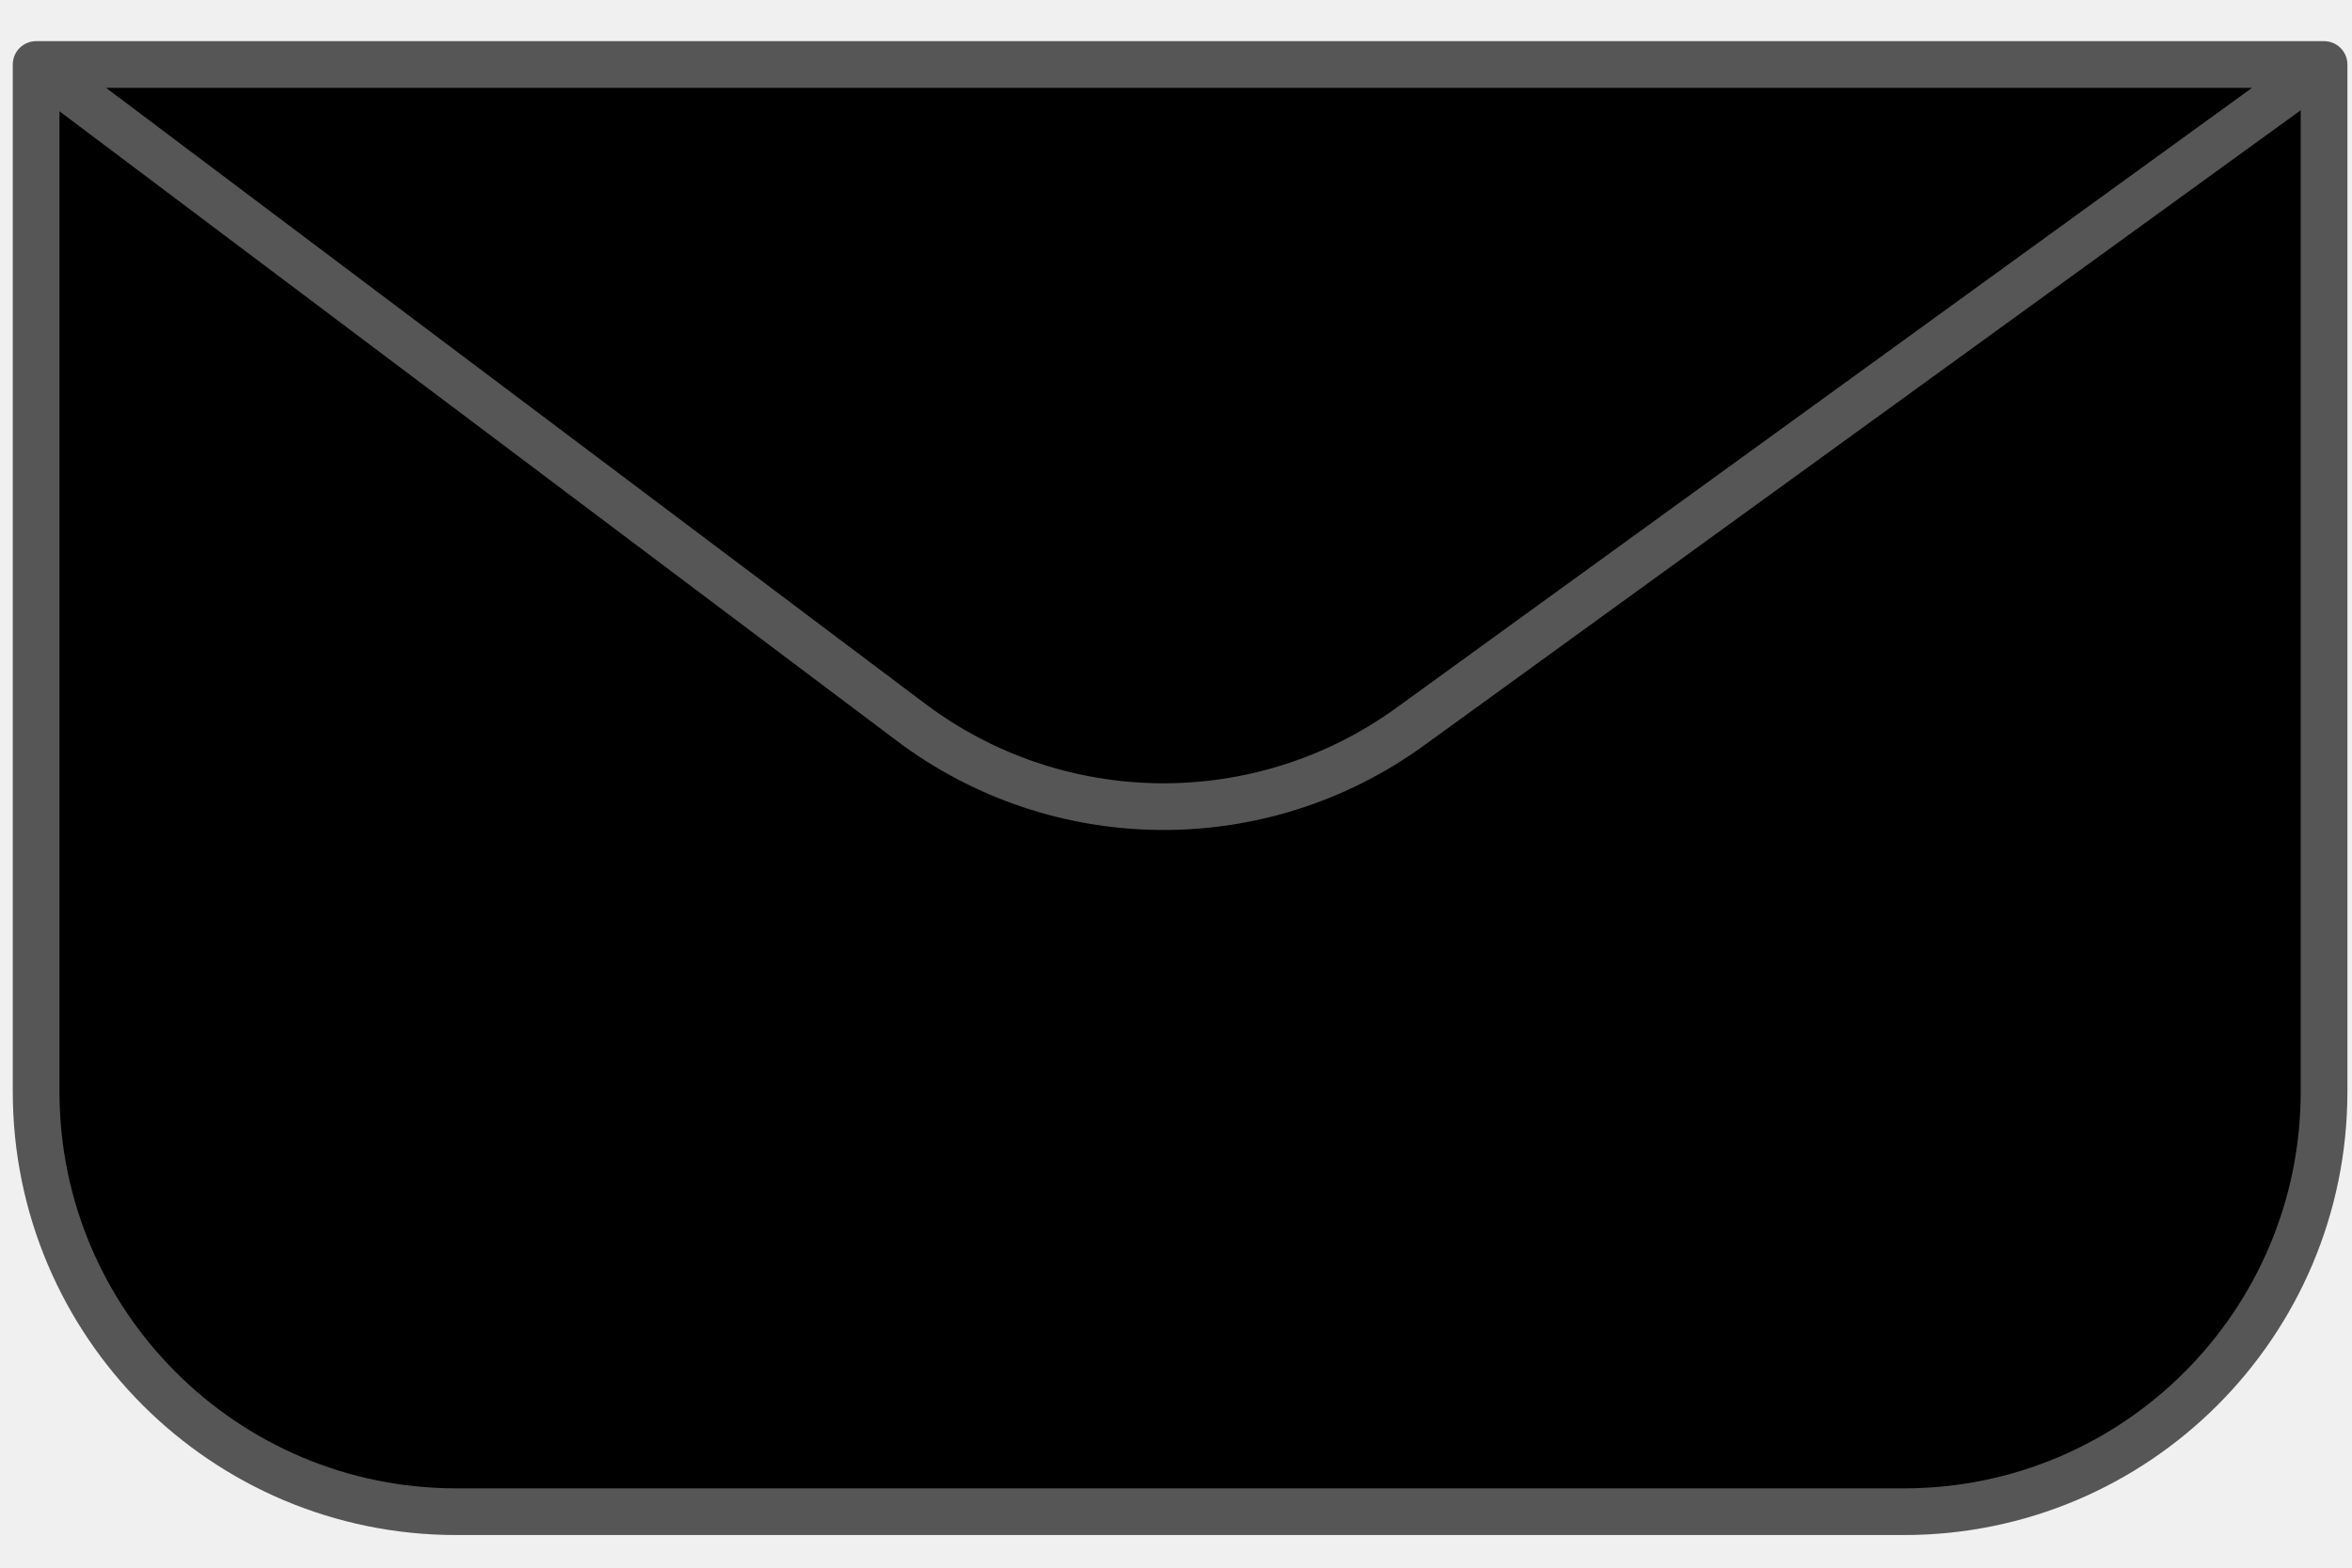
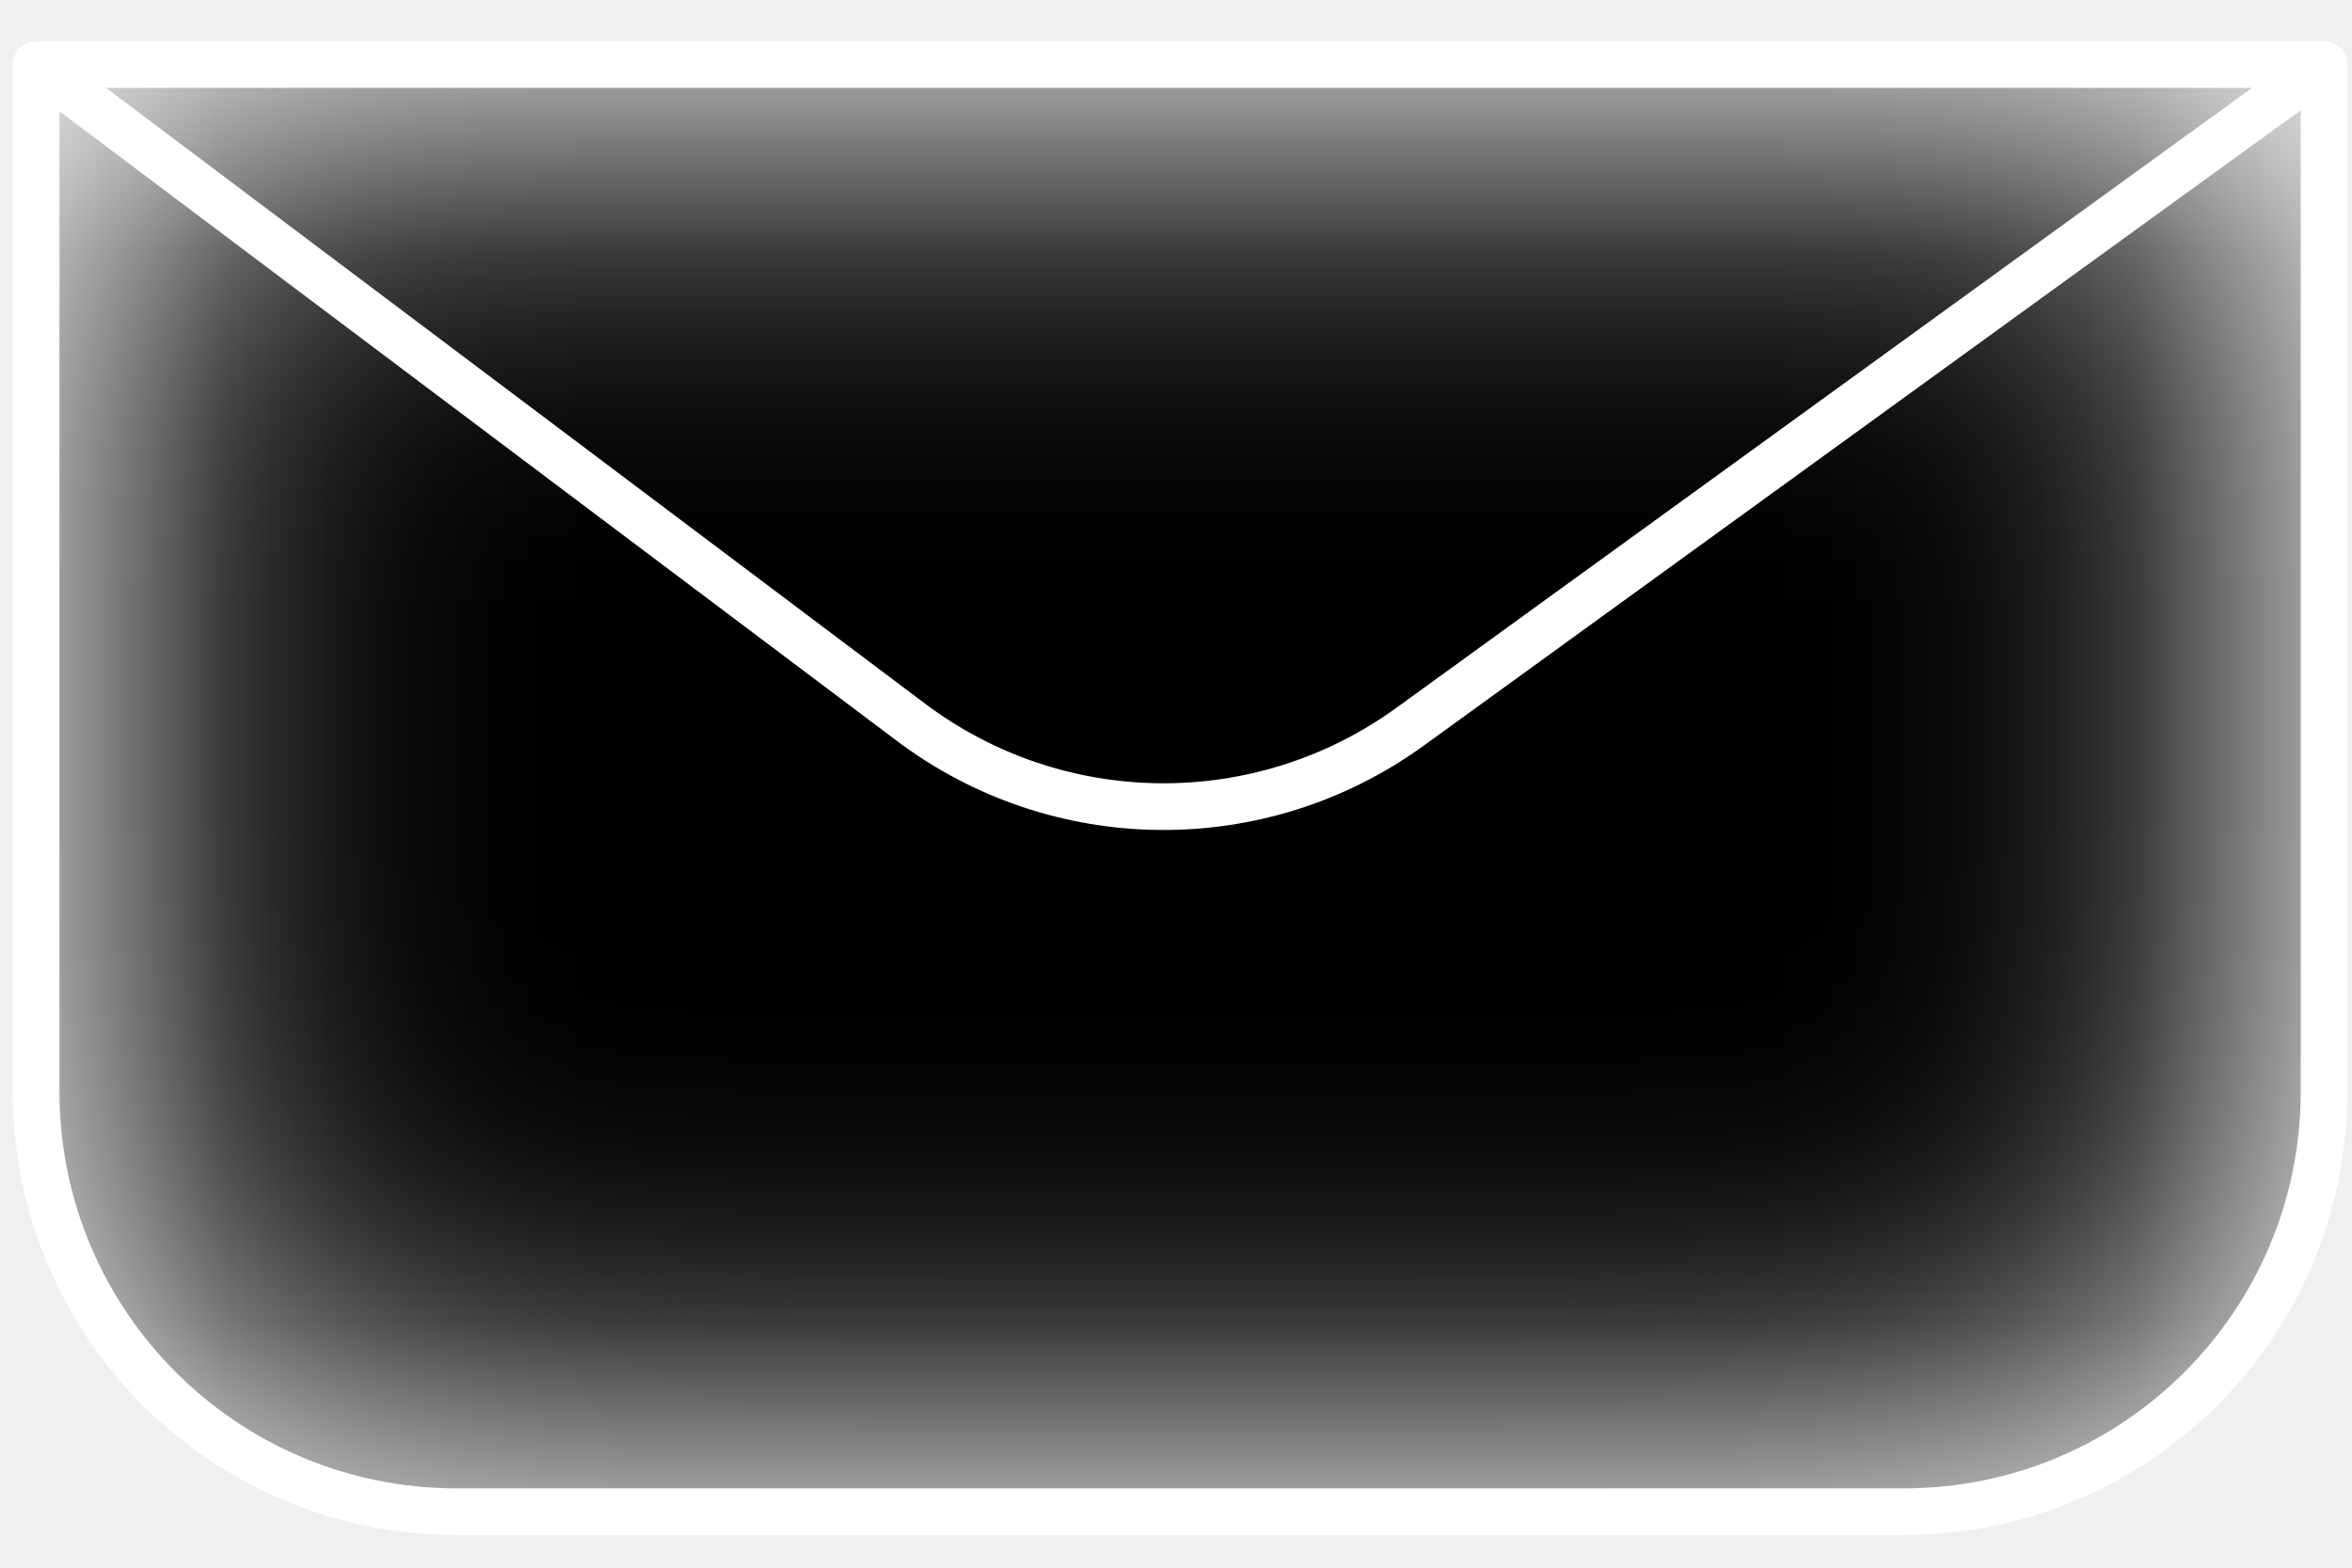
<svg xmlns="http://www.w3.org/2000/svg" width="42" height="28" viewBox="0 0 42 28" fill="none">
-   <path d="M0.645 19.496V1.152H41.501V19.496C41.501 23.64 38.142 27 33.997 27H8.15C4.005 27 0.645 23.64 0.645 19.496Z" fill="black" />
-   <path d="M0.645 1.152V19.496C0.645 23.64 4.005 27 8.15 27H33.997C38.142 27 41.501 23.64 41.501 19.496V1.152M0.645 1.152H41.501M0.645 1.152L16.267 12.9C18.899 14.88 22.514 14.912 25.181 12.979L41.501 1.152" stroke="#565656" stroke-width="0.834" stroke-linecap="round" />
+   <g filter="url(#filter0_i_48_85)">
+     <path d="M0.645 19.496V1.152H41.501V19.496C41.501 23.64 38.142 27 33.997 27H8.15C4.005 27 0.645 23.64 0.645 19.496Z" fill="black" />
+   </g>
+   <path d="M0.645 1.152V19.496C0.645 23.64 4.005 27 8.15 27H33.997C38.142 27 41.501 23.64 41.501 19.496V1.152M0.645 1.152H41.501M0.645 1.152L16.267 12.9C18.899 14.88 22.514 14.912 25.181 12.979L41.501 1.152" stroke="white" stroke-width="0.834" stroke-linecap="round" />
+   <defs>
+     <filter id="filter0_i_48_85" x="0.228" y="0.735" width="41.69" height="26.682" filterUnits="userSpaceOnUse" color-interpolation-filters="sRGB">
+       <feFlood flood-opacity="0" result="BackgroundImageFix" />
+       <feBlend mode="normal" in="SourceGraphic" in2="BackgroundImageFix" result="shape" />
+       <feColorMatrix in="SourceAlpha" type="matrix" values="0 0 0 0 0 0 0 0 0 0 0 0 0 0 0 0 0 0 127 0" result="hardAlpha" />
+       <feOffset />
+       <feGaussianBlur stdDeviation="4" />
+       <feComposite in2="hardAlpha" operator="arithmetic" k2="-1" k3="1" />
+       <feColorMatrix type="matrix" values="0 0 0 0 1 0 0 0 0 1 0 0 0 0 1 0 0 0 1 0" />
+       <feBlend mode="normal" in2="shape" result="effect1_innerShadow_48_85" />
+     </filter>
+   </defs>
</svg>
